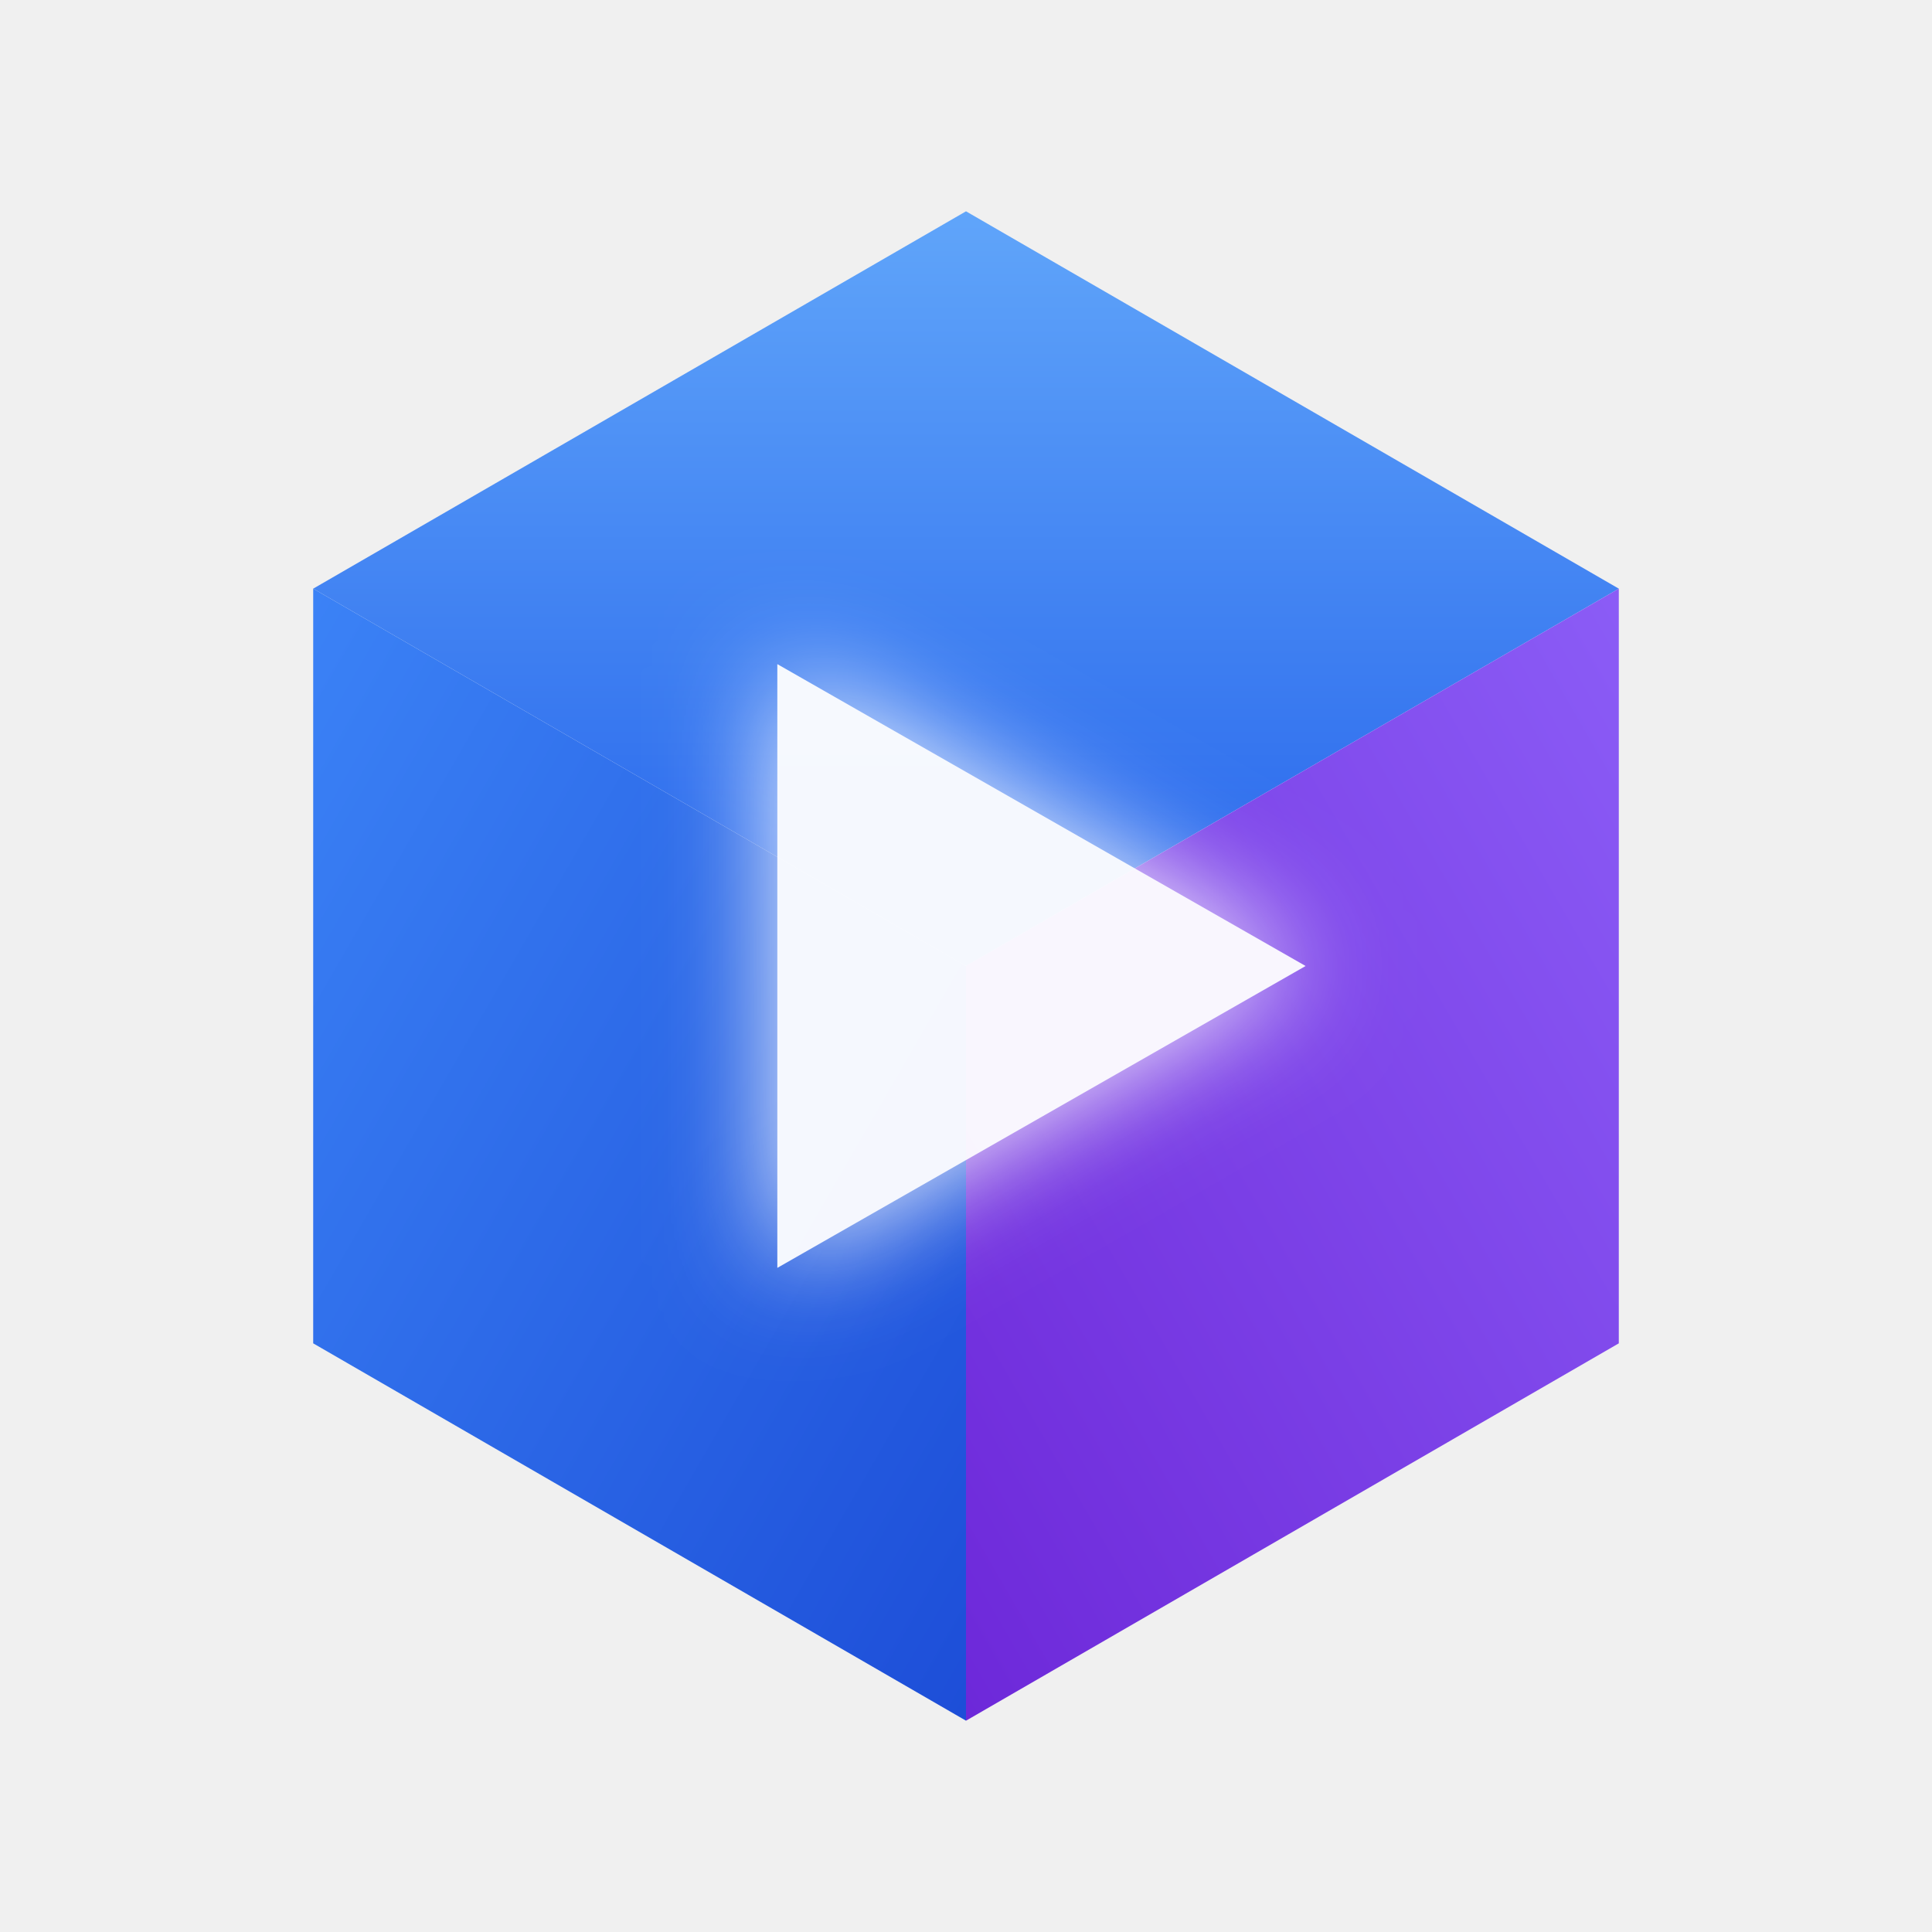
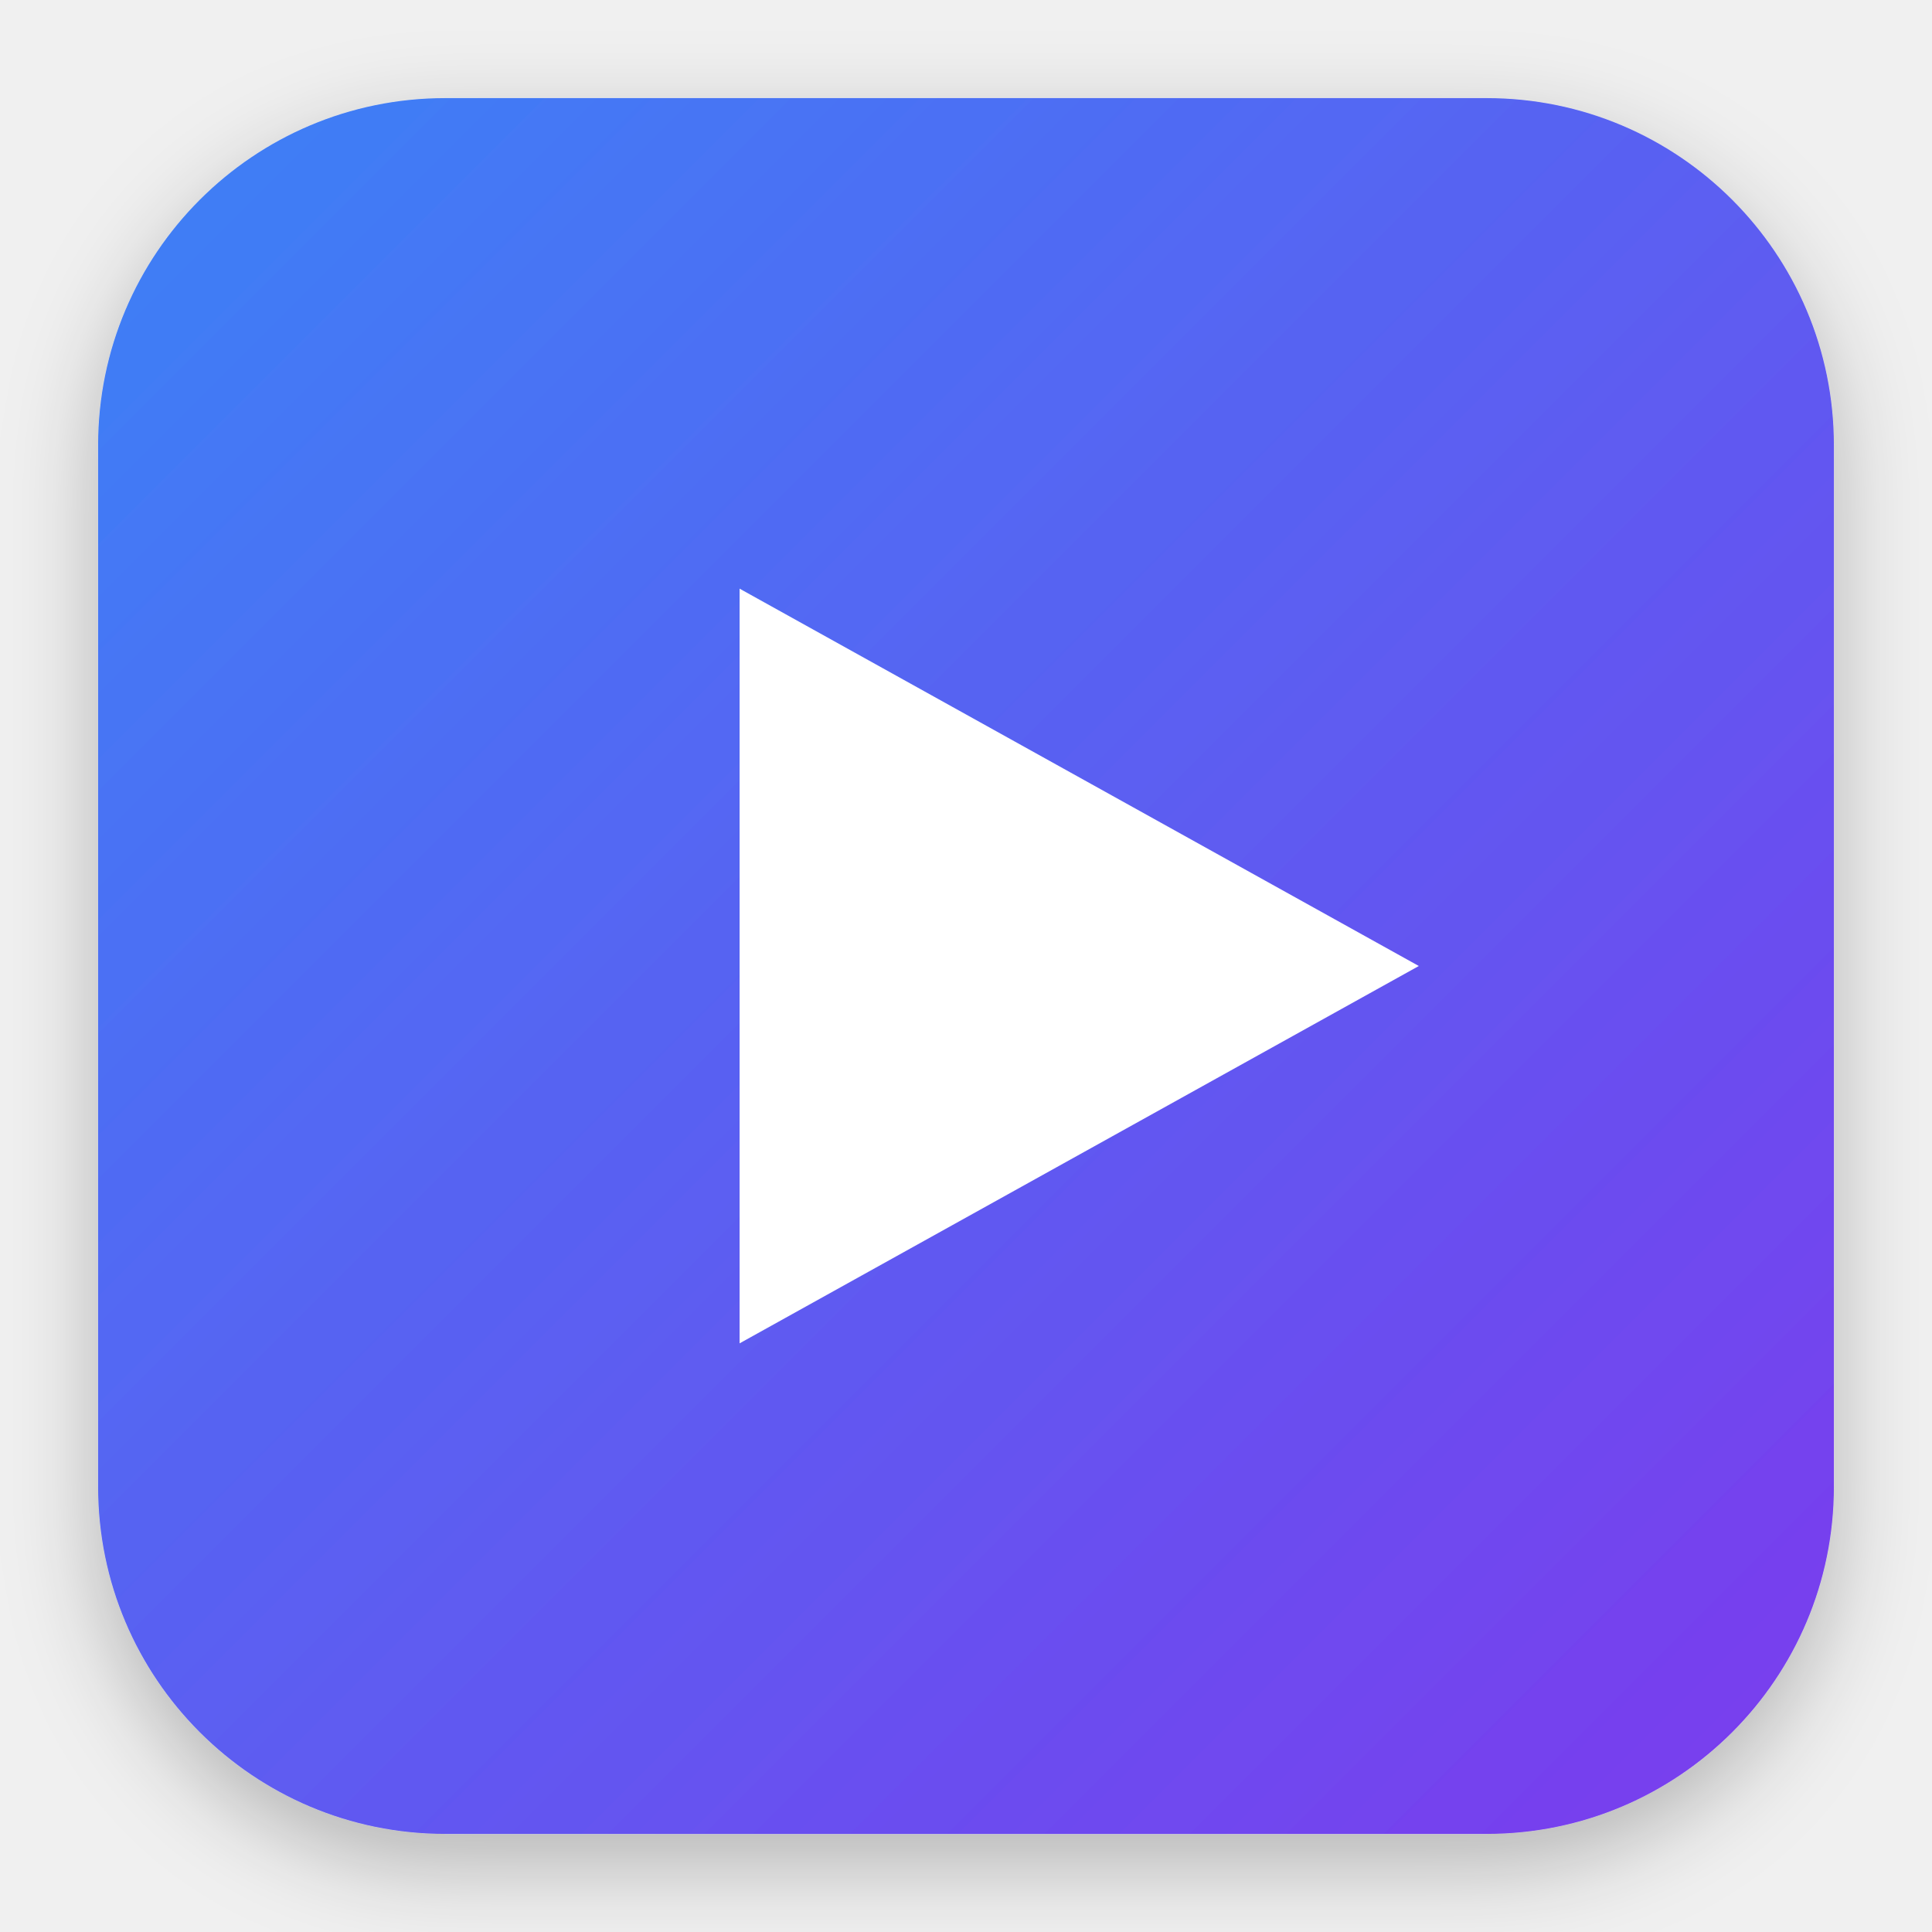
<svg xmlns="http://www.w3.org/2000/svg" width="512" height="512" viewBox="0 0 512 512">
  <defs>
-     <linearGradient id="leftFace" x1="0%" y1="0%" x2="100%" y2="100%">
+     <linearGradient id="mainGradient" x1="0%" y1="0%" x2="100%" y2="100%">
      <stop offset="0%" stop-color="#3b82f6" />
-       <stop offset="100%" stop-color="#1d4ed8" />
+       <stop offset="100%" stop-color="#7c3aed" />
    </linearGradient>
-     <linearGradient id="rightFace" x1="100%" y1="0%" x2="0%" y2="100%">
-       <stop offset="0%" stop-color="#8b5cf6" />
-       <stop offset="100%" stop-color="#6d28d9" />
-     </linearGradient>
-     <linearGradient id="topFace" x1="0%" y1="0%" x2="0%" y2="100%">
-       <stop offset="0%" stop-color="#60a5fa" />
-       <stop offset="100%" stop-color="#2563eb" />
-     </linearGradient>
-     <filter id="coreGlow" x="-50%" y="-50%" width="200%" height="200%">
-       <feGaussianBlur stdDeviation="15" result="coloredBlur" />
-       <feMerge>
-         <feMergeNode in="coloredBlur" />
-         <feMergeNode in="SourceGraphic" />
-       </feMerge>
+     <filter id="shadow" x="-20%" y="-20%" width="140%" height="140%">
+       <feDropShadow dx="0" dy="8" stdDeviation="12" flood-opacity="0.25" />
    </filter>
  </defs>
-   <g transform="translate(256 256)">
-     <path d="M0 -200 L173 -100 L0 0 L-173 -100 Z" fill="url(#topFace)" />
-     <path d="M0 0 L173 -100 L173 100 L0 200 Z" fill="url(#rightFace)" />
-     <path d="M0 0 L0 200 L-173 100 L-173 -100 Z" fill="url(#leftFace)" />
-     <path d="M-50 -80 L90 0 L-50 80 Z" fill="white" filter="url(#coreGlow)" opacity="0.95" />
-   </g>
+   <rect x="26" y="26" width="460" height="460" rx="92" ry="92" fill="url(#mainGradient)" filter="url(#shadow)" />
+   <path d="M196 156 L196 356 L376 256 Z" fill="white" />
</svg>
